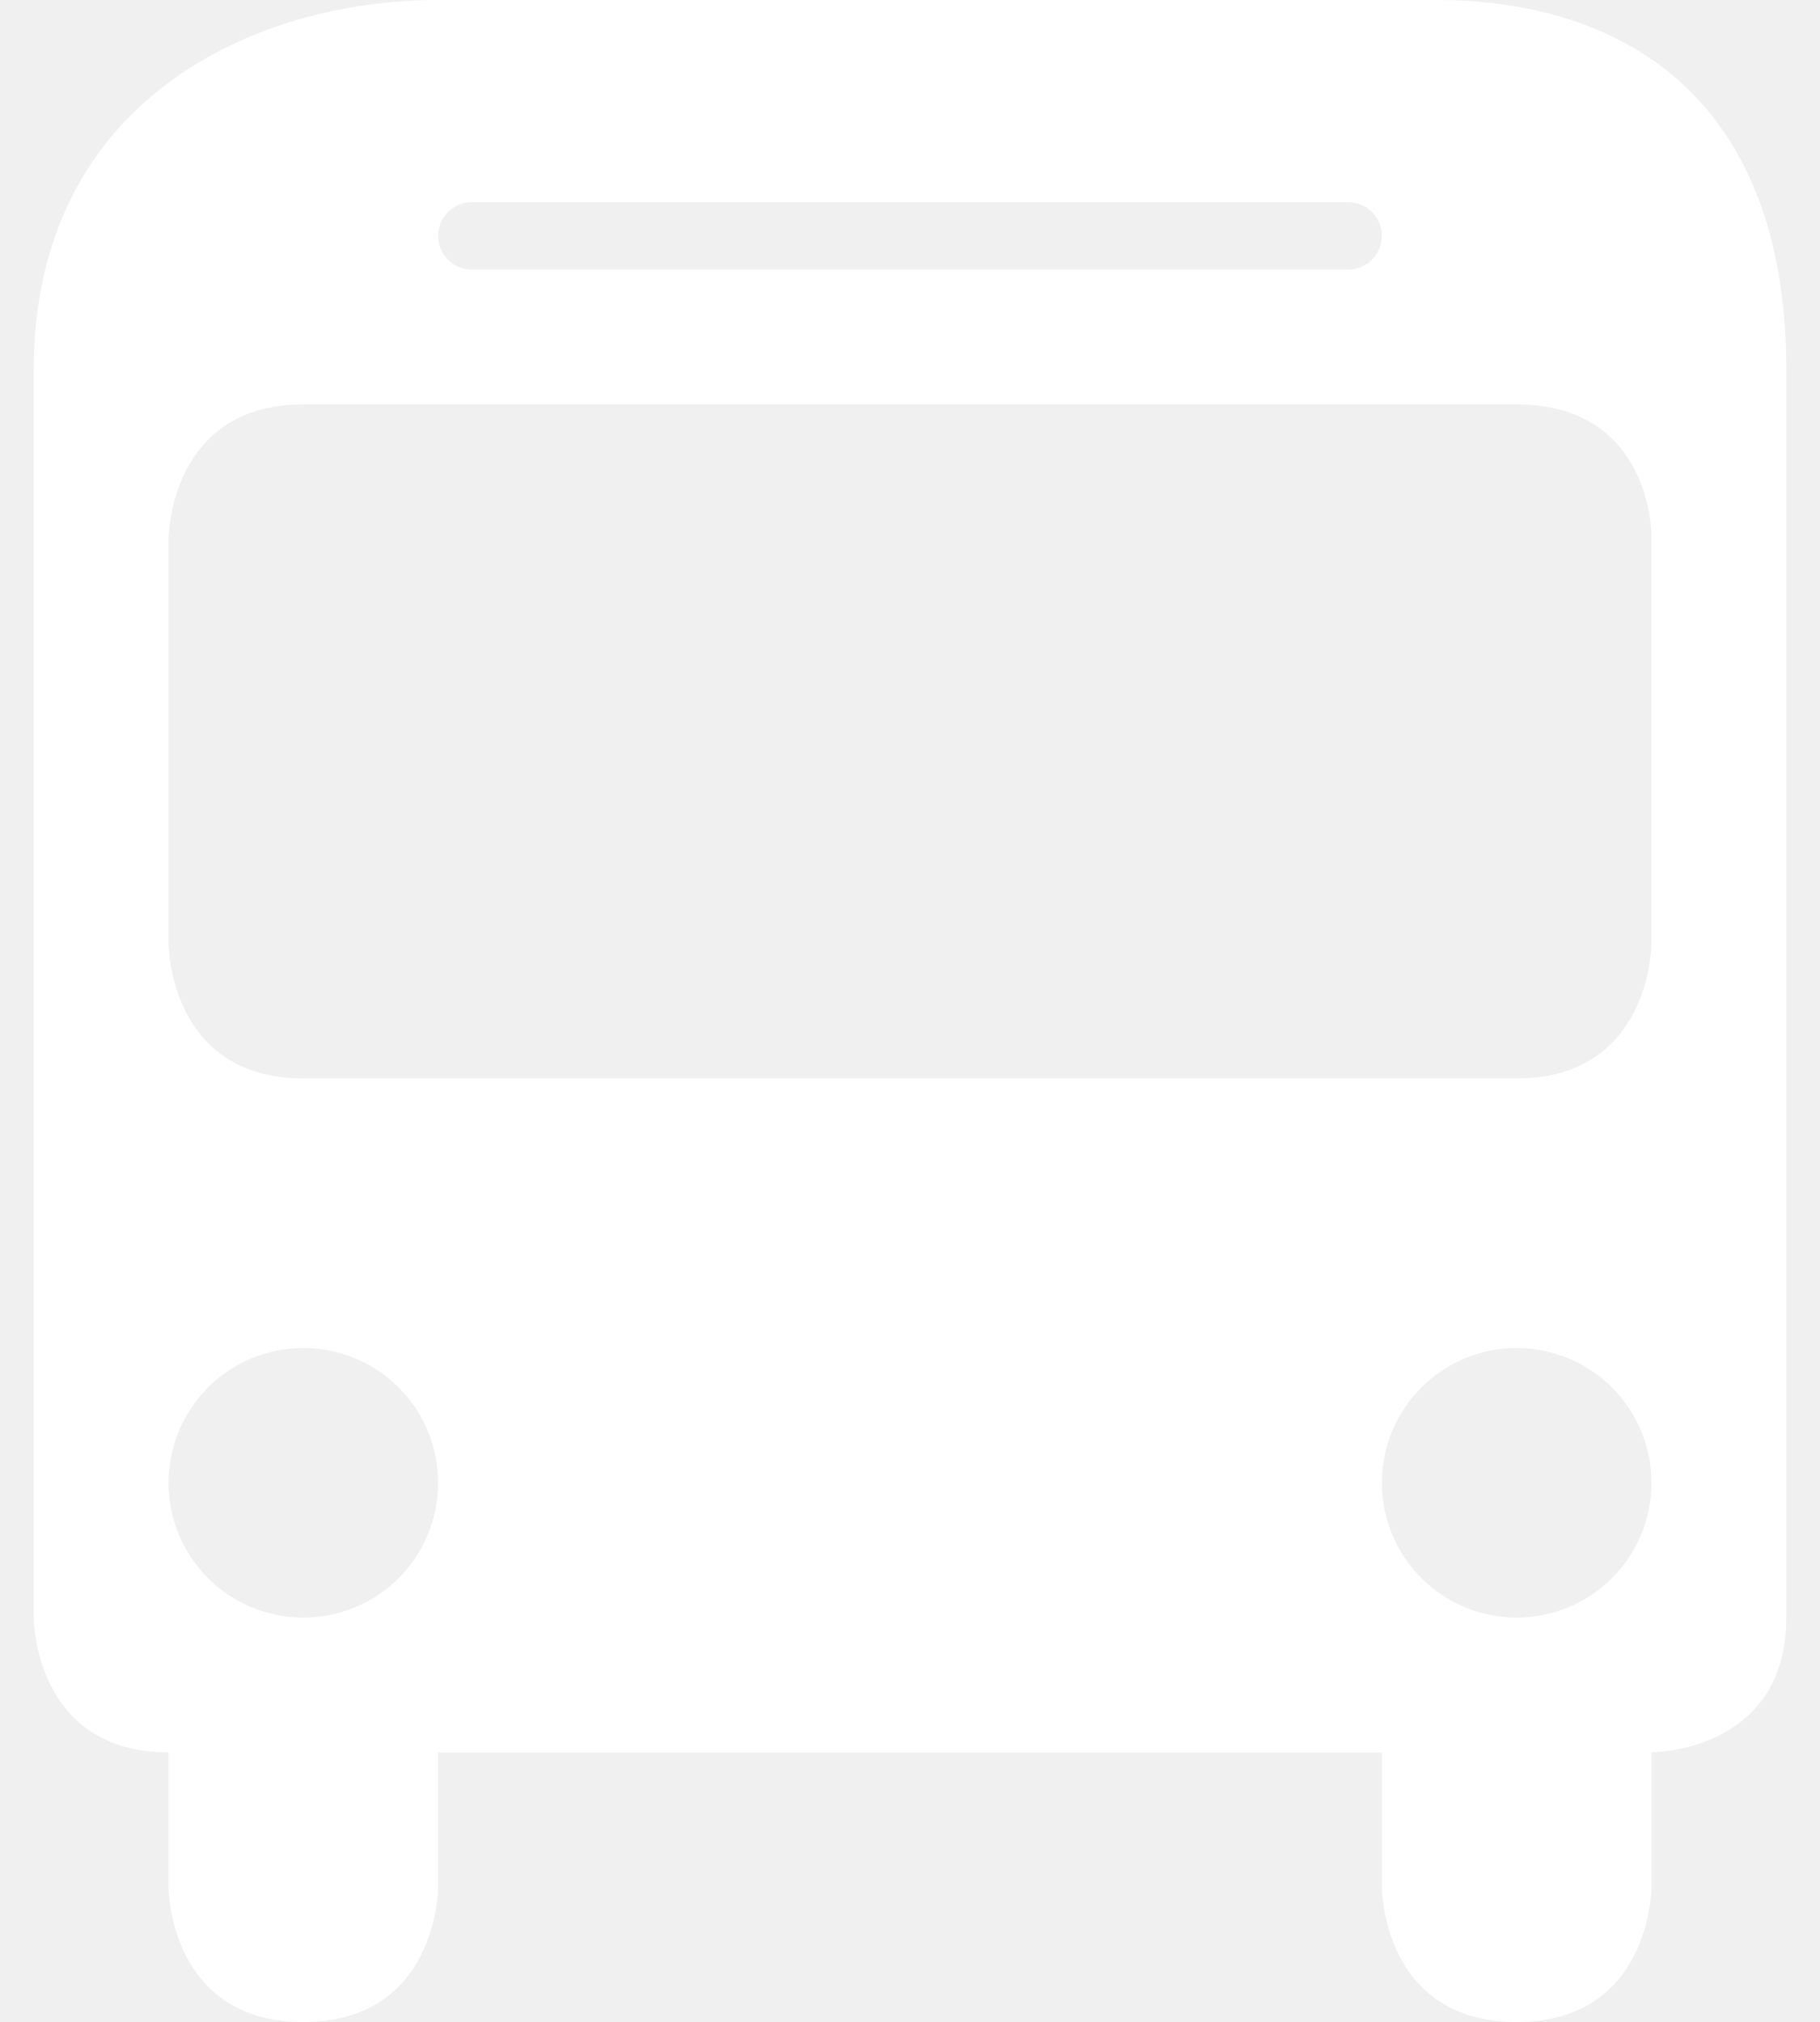
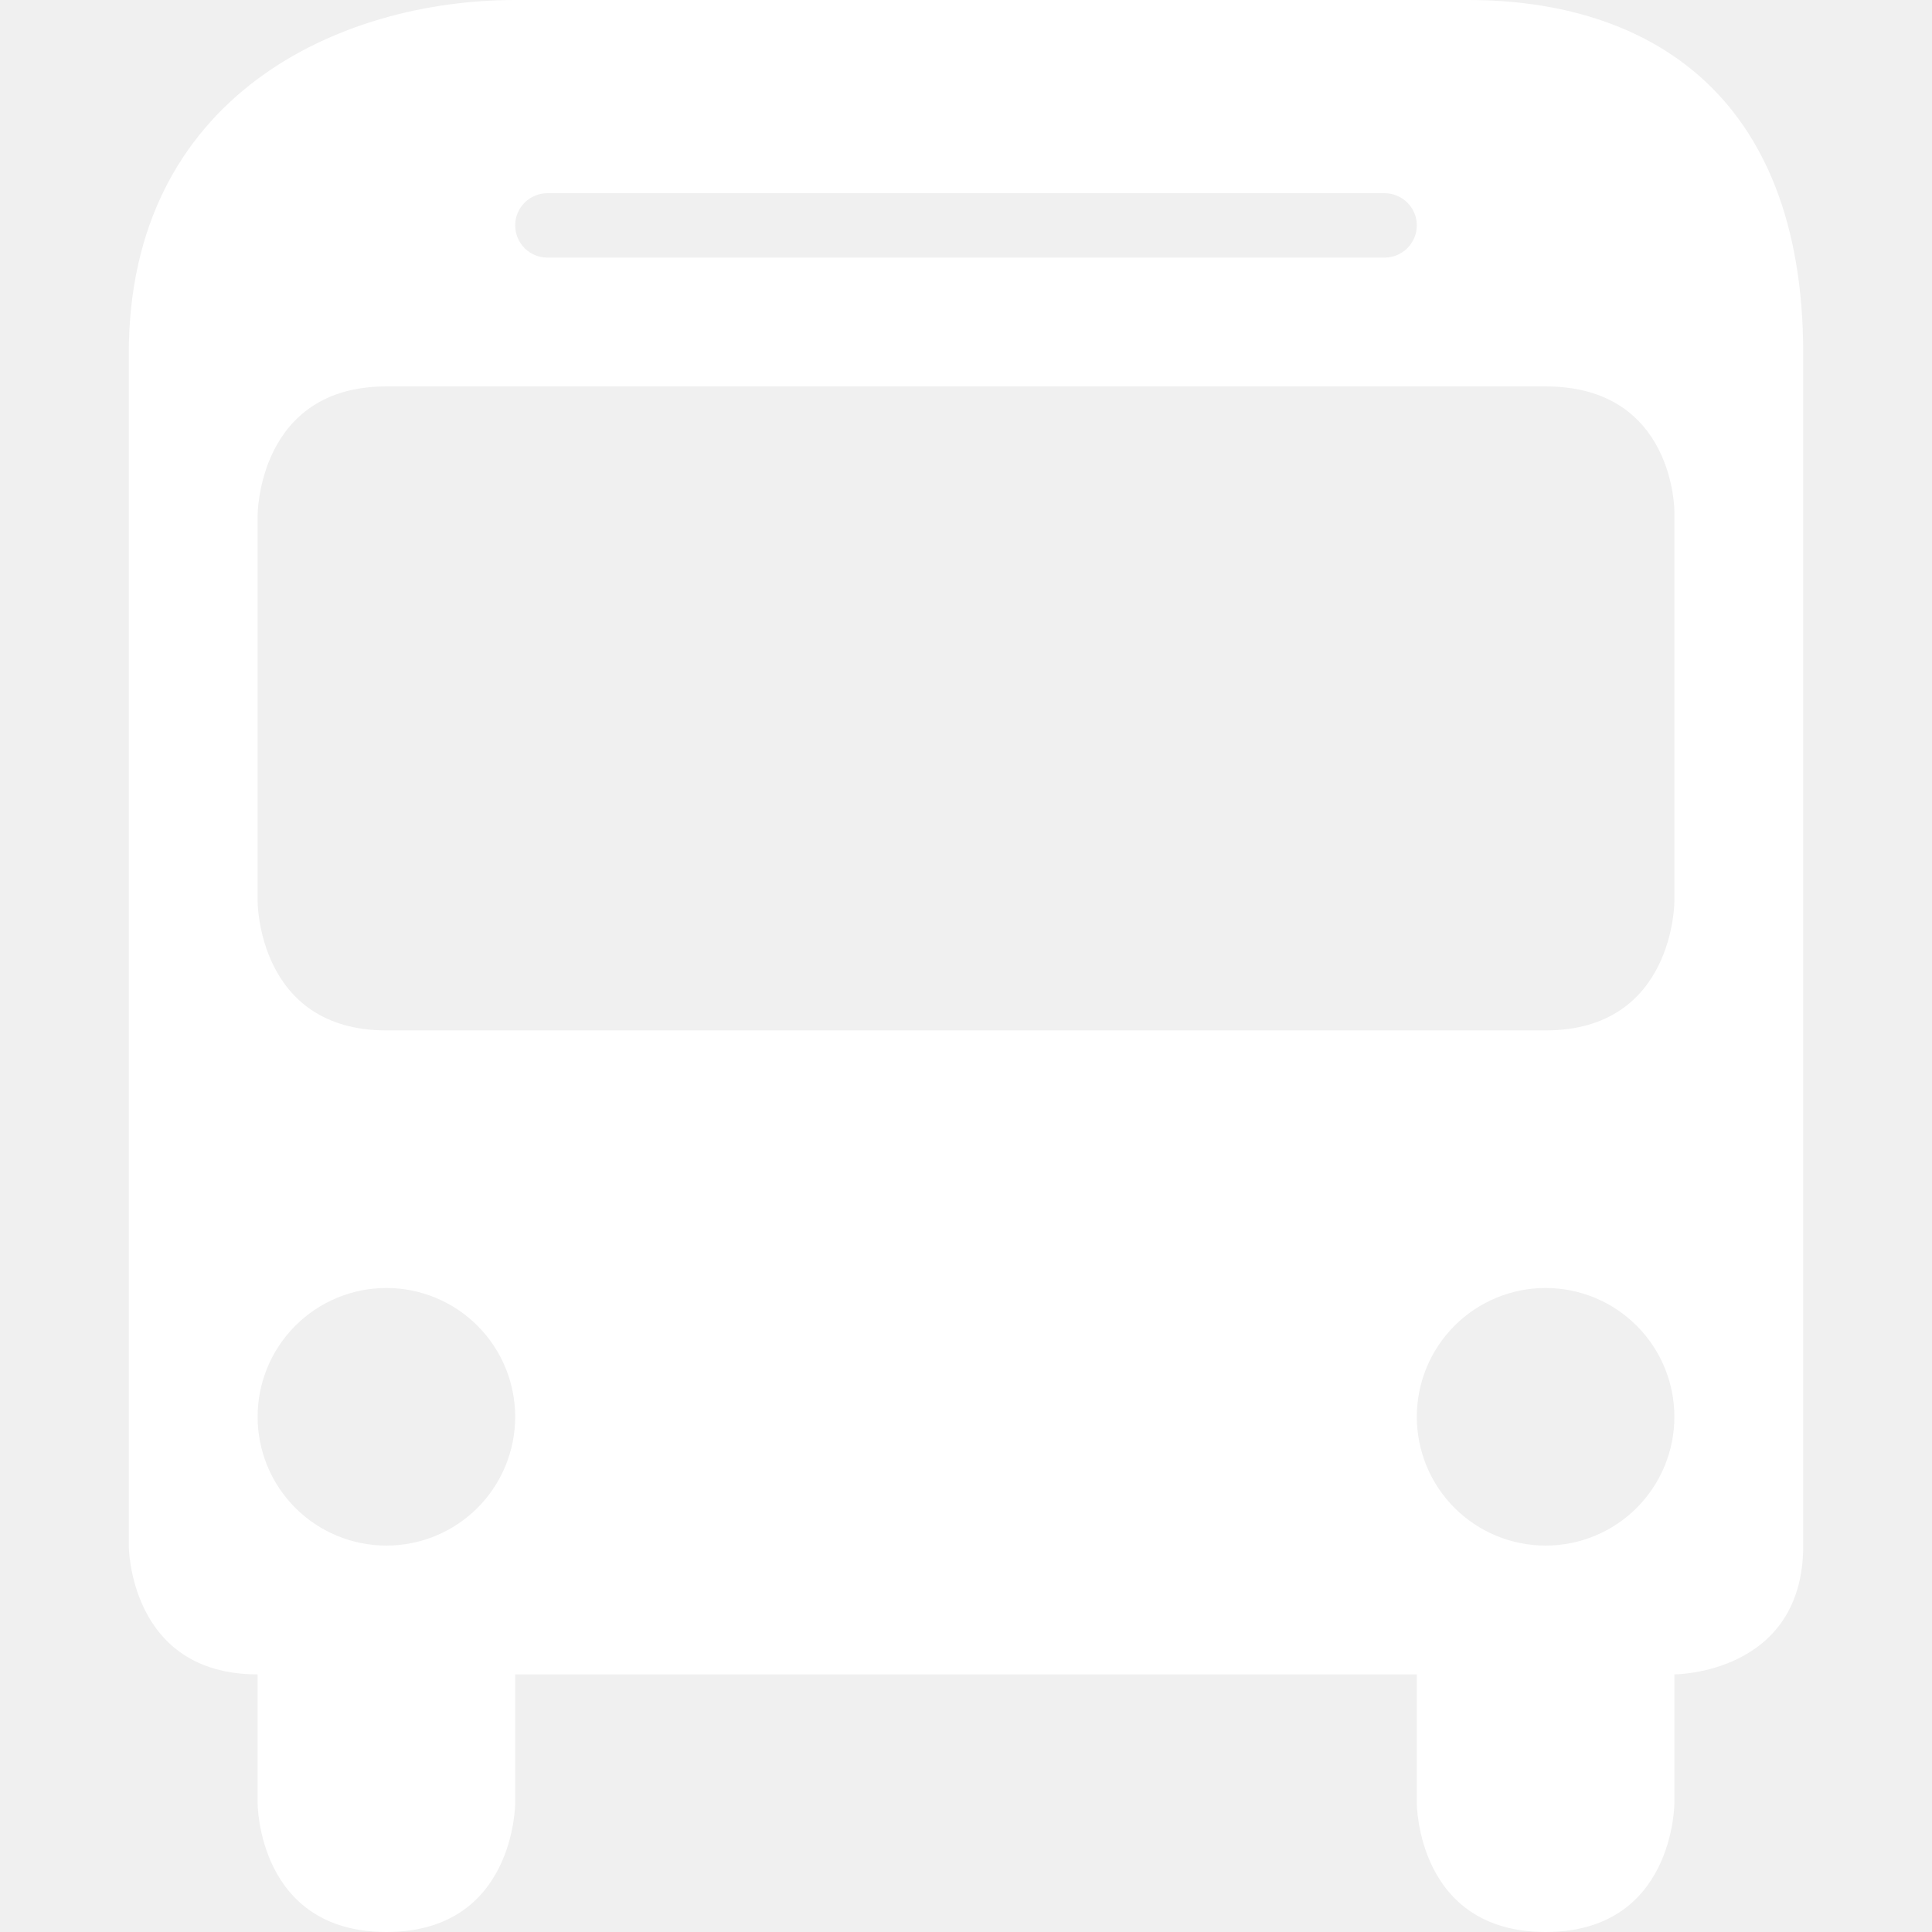
- <svg xmlns="http://www.w3.org/2000/svg" width="45" height="50" viewBox="0 0 45 50" fill="none">
+ <svg xmlns="http://www.w3.org/2000/svg" width="30" height="30" viewBox="0 0 45 50" fill="none">
  <path d="M10.833 0C6.287 0 0.833 2.477 0.833 9.153V40C0.833 40 0.833 43.333 4.167 43.333V46.667C4.167 46.667 4.167 50 7.5 50C10.833 50 10.833 46.667 10.833 46.667V43.333H34.167V46.667C34.167 46.667 34.167 50 37.5 50C40.833 50 40.833 46.667 40.833 46.667V43.333C40.833 43.333 44.167 43.333 44.167 40V9.153C44.167 2.337 40.047 0 35.5 0H10.833ZM11.667 5H33.333C33.554 5 33.766 5.088 33.922 5.244C34.079 5.4 34.167 5.612 34.167 5.833C34.167 6.054 34.079 6.266 33.922 6.423C33.766 6.579 33.554 6.667 33.333 6.667H11.667C11.446 6.667 11.234 6.579 11.077 6.423C10.921 6.266 10.833 6.054 10.833 5.833C10.833 5.612 10.921 5.4 11.077 5.244C11.234 5.088 11.446 5 11.667 5V5ZM7.5 10H37.5C40.833 10 40.833 13.223 40.833 13.223V23.333C40.833 23.333 40.833 26.667 37.5 26.667H7.5C4.167 26.667 4.167 23.333 4.167 23.333V13.333C4.167 13.333 4.167 10 7.5 10ZM7.5 33.333C8.384 33.333 9.232 33.684 9.857 34.31C10.482 34.935 10.833 35.783 10.833 36.667C10.833 37.551 10.482 38.399 9.857 39.024C9.232 39.649 8.384 40 7.5 40C6.616 40 5.768 39.649 5.143 39.024C4.518 38.399 4.167 37.551 4.167 36.667C4.167 35.783 4.518 34.935 5.143 34.31C5.768 33.684 6.616 33.333 7.5 33.333V33.333ZM37.5 33.333C38.384 33.333 39.232 33.684 39.857 34.31C40.482 34.935 40.833 35.783 40.833 36.667C40.833 37.551 40.482 38.399 39.857 39.024C39.232 39.649 38.384 40 37.5 40C36.616 40 35.768 39.649 35.143 39.024C34.518 38.399 34.167 37.551 34.167 36.667C34.167 35.783 34.518 34.935 35.143 34.31C35.768 33.684 36.616 33.333 37.5 33.333V33.333Z" fill="white" />
</svg>
